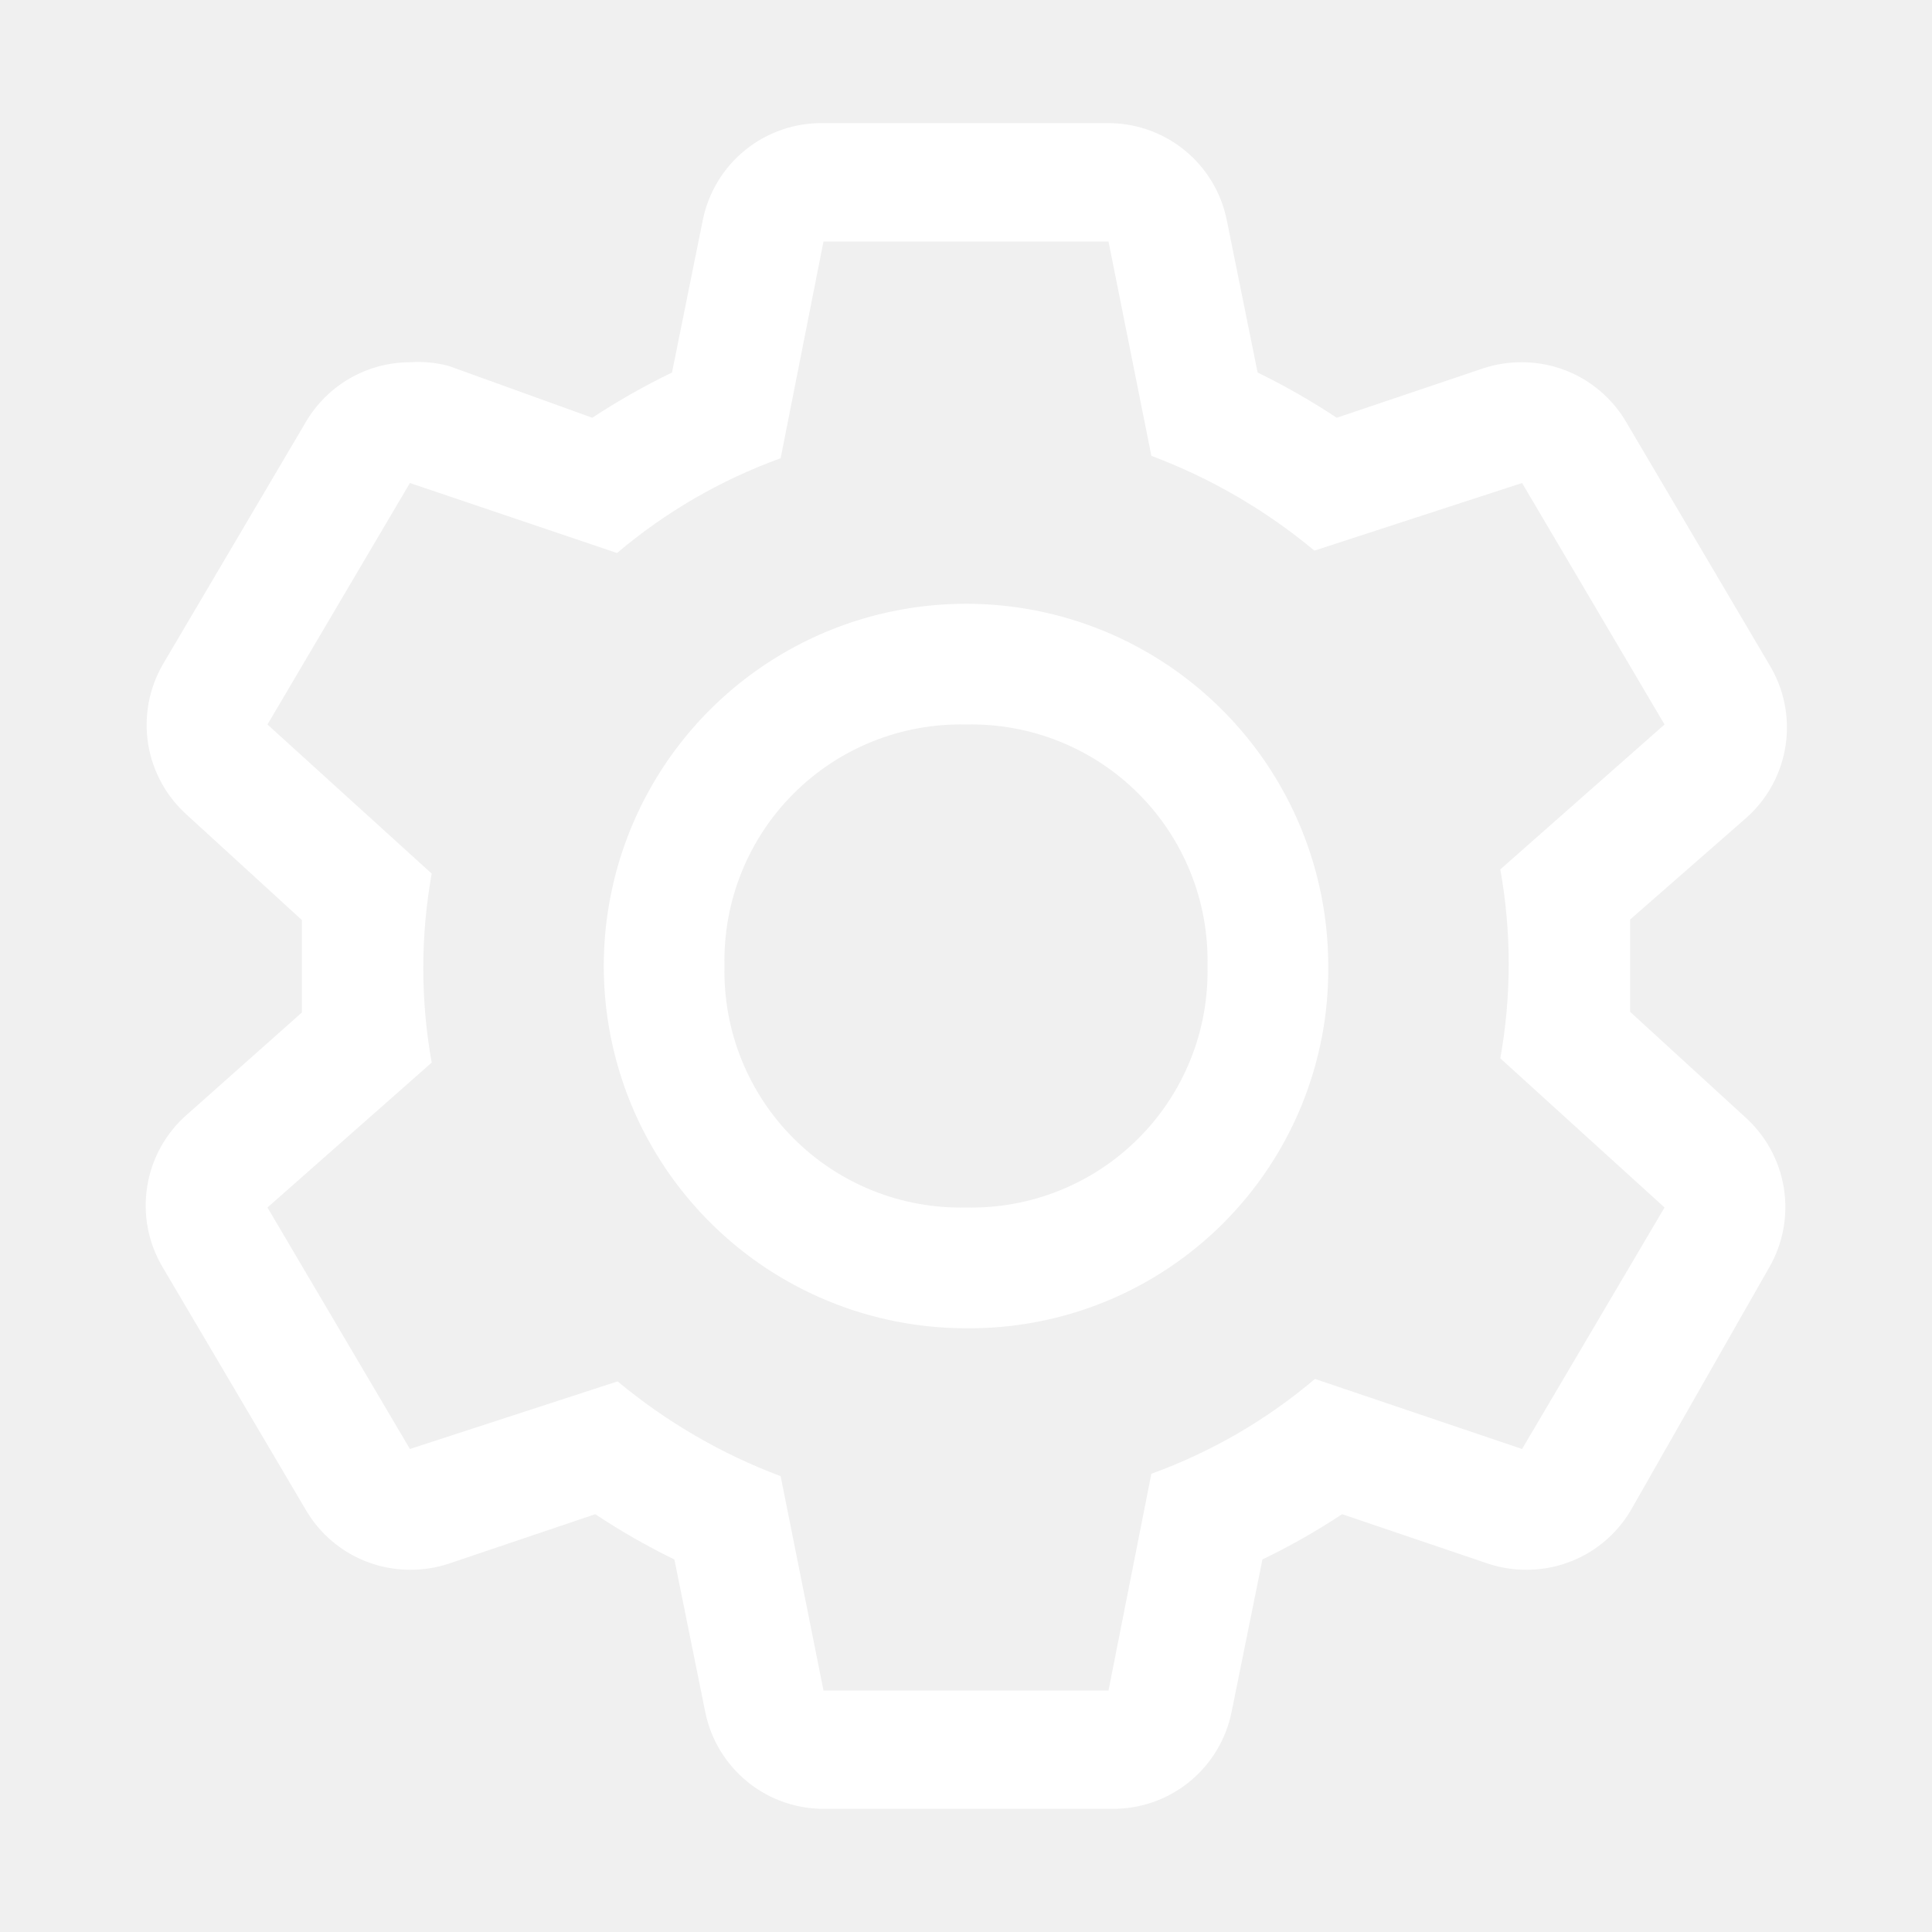
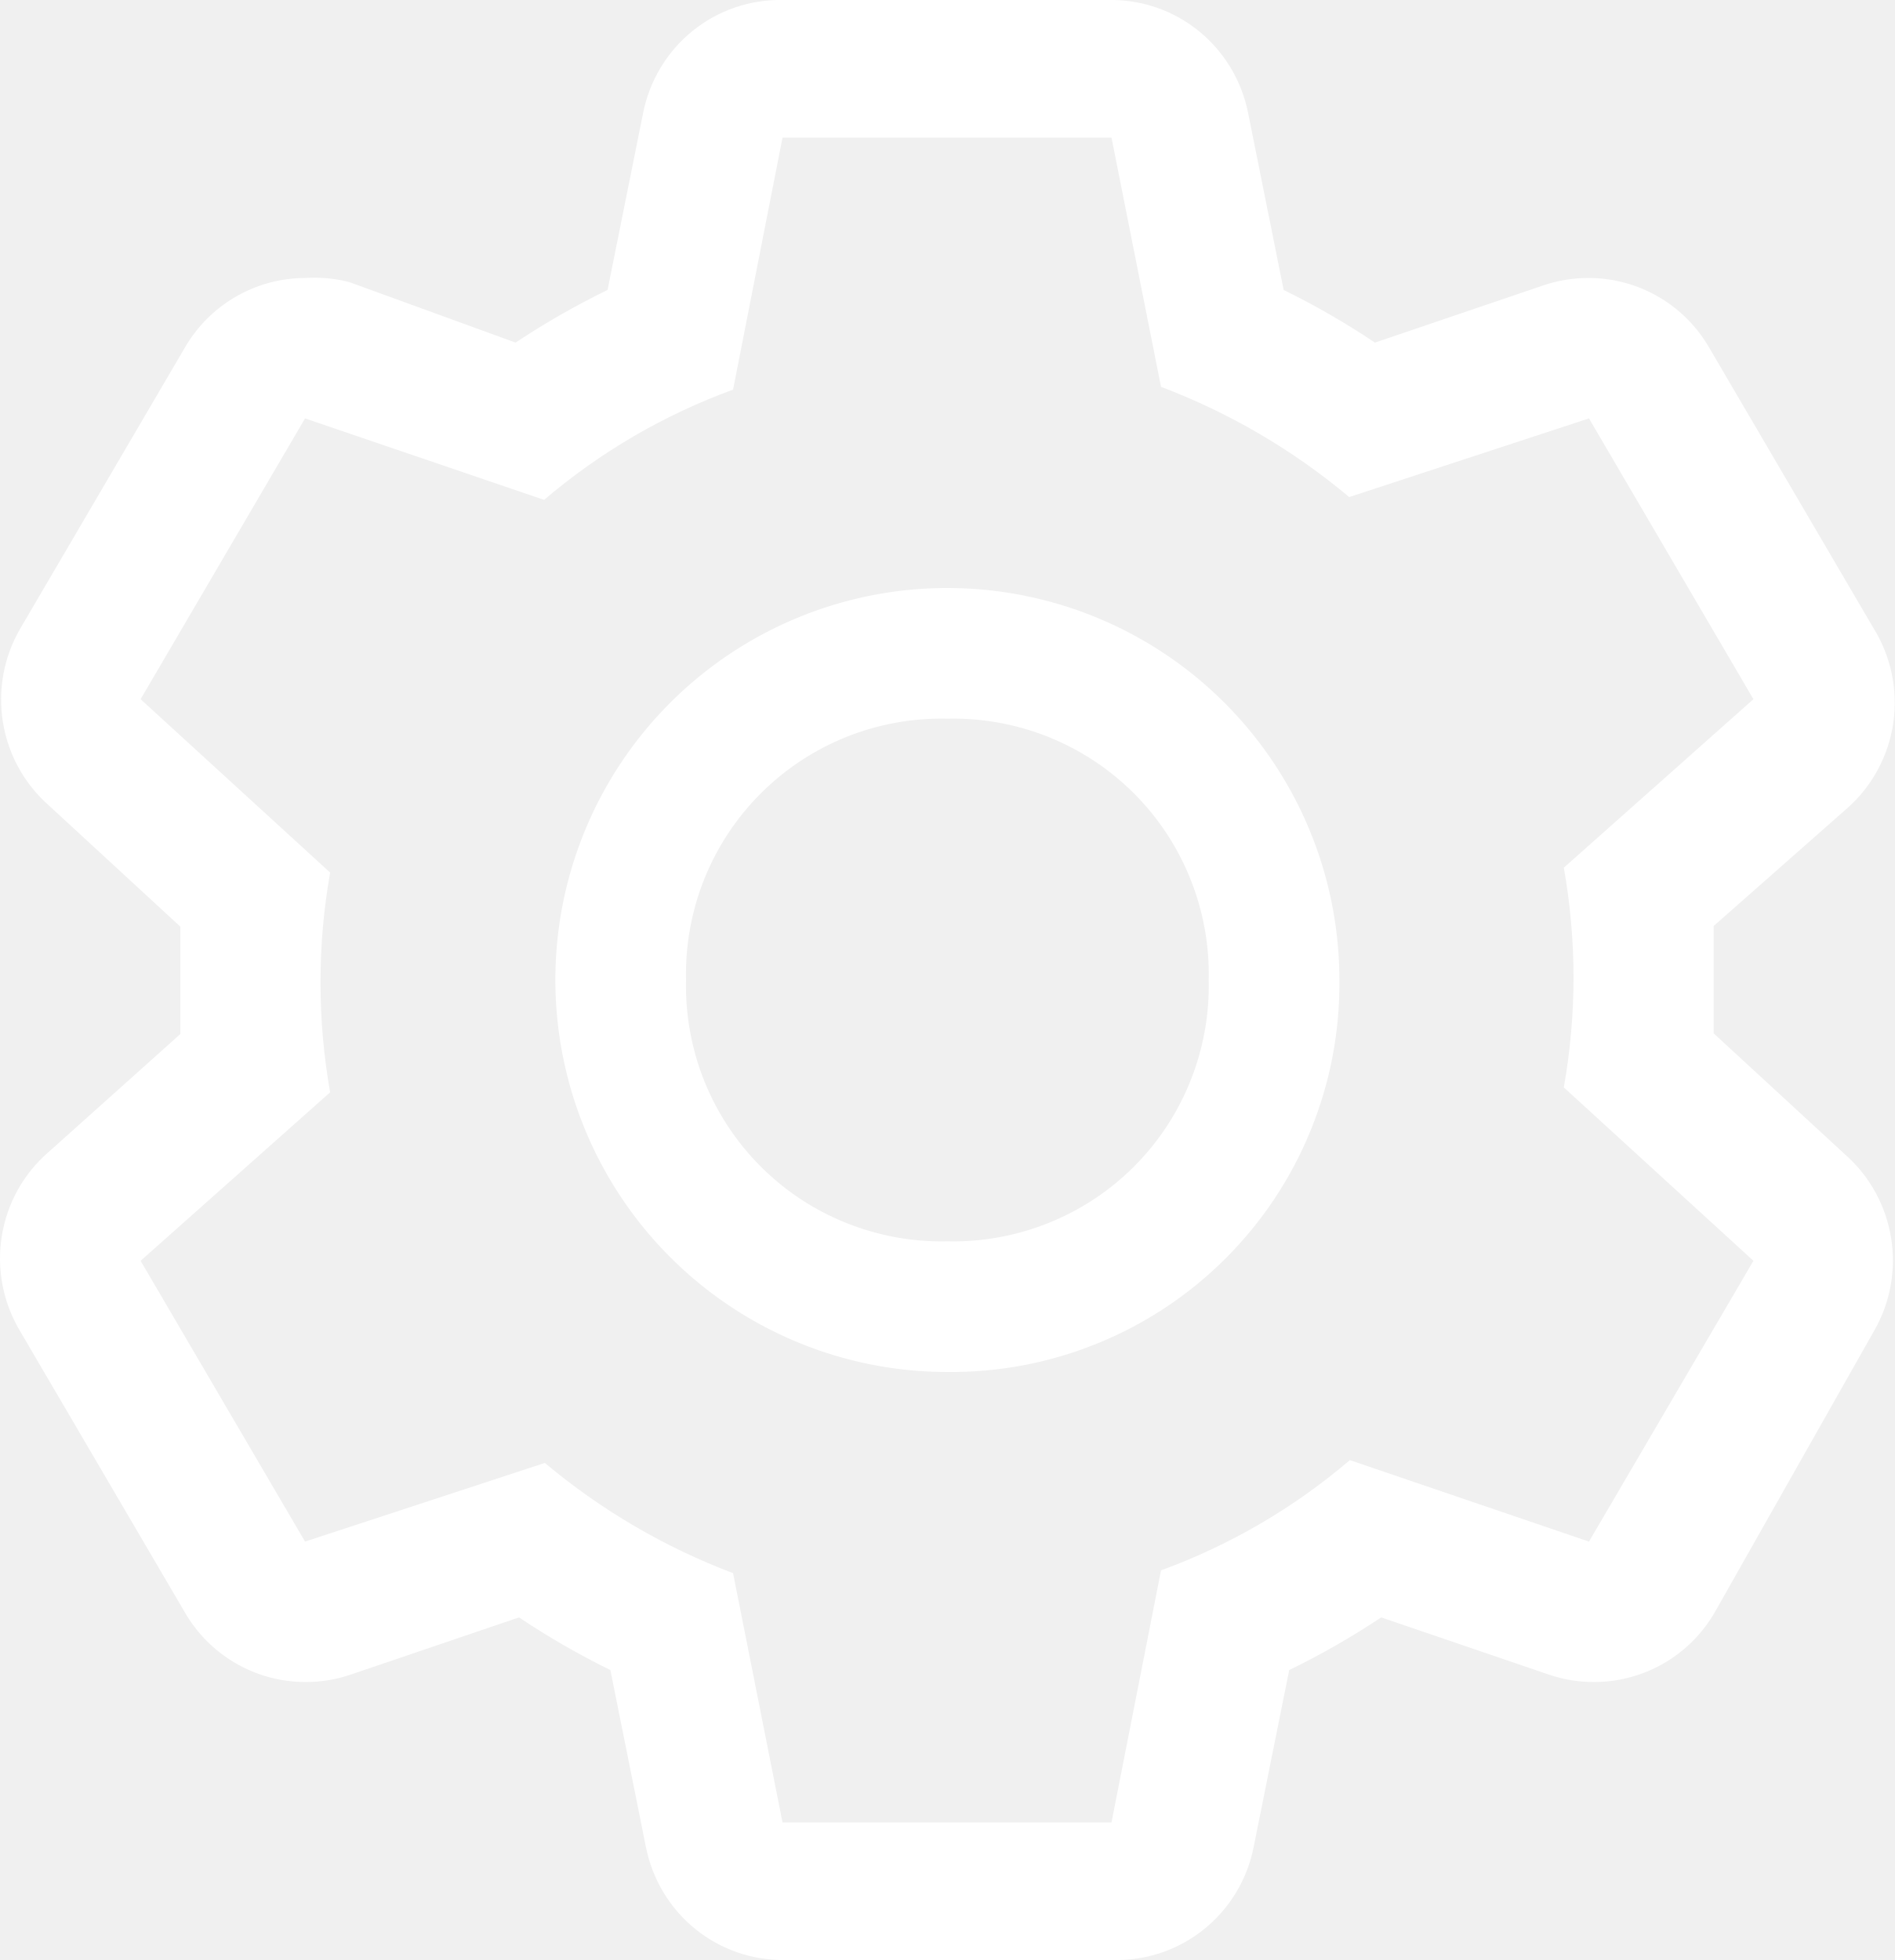
- <svg xmlns="http://www.w3.org/2000/svg" width="34" height="34" viewBox="0 0 34 34" fill="none">
-   <path d="M28.688 17.807V17V16.182L30.727 14.397C31.104 14.065 31.35 13.612 31.424 13.116C31.498 12.62 31.394 12.114 31.131 11.687L28.624 7.437C28.437 7.115 28.169 6.847 27.847 6.66C27.524 6.474 27.158 6.375 26.786 6.375C26.555 6.373 26.325 6.409 26.106 6.481L23.524 7.352C23.078 7.056 22.613 6.79 22.132 6.556L21.59 3.878C21.493 3.389 21.227 2.949 20.838 2.637C20.45 2.324 19.964 2.158 19.465 2.167H14.492C13.994 2.158 13.508 2.324 13.119 2.637C12.731 2.949 12.465 3.389 12.367 3.878L11.826 6.556C11.341 6.79 10.873 7.056 10.423 7.352L7.894 6.439C7.673 6.381 7.443 6.359 7.214 6.375C6.842 6.375 6.476 6.474 6.153 6.66C5.83 6.847 5.563 7.115 5.376 7.437L2.869 11.687C2.621 12.113 2.529 12.613 2.608 13.099C2.688 13.585 2.934 14.029 3.304 14.354L5.313 16.192V17.818L3.304 19.603C2.923 19.93 2.67 20.382 2.591 20.878C2.511 21.374 2.609 21.882 2.869 22.312L5.376 26.562C5.563 26.885 5.83 27.153 6.153 27.34C6.476 27.526 6.842 27.625 7.214 27.625C7.445 27.627 7.675 27.591 7.894 27.519L10.476 26.647C10.922 26.944 11.387 27.21 11.868 27.444L12.41 30.122C12.507 30.611 12.773 31.05 13.162 31.363C13.55 31.676 14.036 31.842 14.535 31.832H19.55C20.049 31.842 20.535 31.676 20.923 31.363C21.312 31.05 21.578 30.611 21.675 30.122L22.217 27.444C22.701 27.21 23.17 26.944 23.619 26.647L26.191 27.519C26.41 27.591 26.64 27.627 26.871 27.625C27.243 27.625 27.609 27.526 27.932 27.34C28.255 27.153 28.522 26.885 28.709 26.562L31.131 22.312C31.379 21.886 31.471 21.387 31.392 20.901C31.312 20.414 31.066 19.971 30.696 19.645L28.688 17.807ZM26.786 25.5L23.141 24.267C22.288 24.99 21.313 25.555 20.262 25.936L19.508 29.75H14.492L13.738 25.978C12.695 25.587 11.726 25.023 10.869 24.31L7.214 25.5L4.707 21.25L7.597 18.7C7.4 17.6 7.4 16.474 7.597 15.374L4.707 12.75L7.214 8.5L10.859 9.732C11.712 9.01 12.687 8.445 13.738 8.064L14.492 4.25H19.508L20.262 8.022C21.305 8.413 22.275 8.977 23.131 9.69L26.786 8.5L29.293 12.75L26.403 15.3C26.6 16.4 26.6 17.526 26.403 18.625L29.293 21.25L26.786 25.5Z" fill="white" />
-   <path d="M17 23.375C15.739 23.375 14.507 23.001 13.458 22.301C12.41 21.6 11.593 20.605 11.11 19.44C10.628 18.275 10.502 16.993 10.748 15.756C10.993 14.52 11.601 13.384 12.492 12.492C13.384 11.601 14.52 10.993 15.756 10.748C16.993 10.502 18.275 10.628 19.44 11.11C20.605 11.593 21.6 12.41 22.301 13.458C23.001 14.507 23.375 15.739 23.375 17C23.384 17.84 23.224 18.672 22.907 19.45C22.59 20.227 22.12 20.933 21.527 21.527C20.933 22.12 20.227 22.59 19.45 22.907C18.672 23.224 17.84 23.384 17 23.375ZM17 12.75C16.438 12.737 15.88 12.838 15.358 13.047C14.837 13.256 14.363 13.568 13.966 13.966C13.568 14.363 13.256 14.837 13.047 15.358C12.838 15.88 12.737 16.438 12.75 17C12.737 17.562 12.838 18.12 13.047 18.642C13.256 19.163 13.568 19.637 13.966 20.034C14.363 20.432 14.837 20.744 15.358 20.953C15.88 21.162 16.438 21.263 17 21.25C17.562 21.263 18.12 21.162 18.642 20.953C19.163 20.744 19.637 20.432 20.034 20.034C20.432 19.637 20.744 19.163 20.953 18.642C21.162 18.12 21.263 17.562 21.25 17C21.263 16.438 21.162 15.88 20.953 15.358C20.744 14.837 20.432 14.363 20.034 13.966C19.637 13.568 19.163 13.256 18.642 13.047C18.12 12.838 17.562 12.737 17 12.75Z" fill="white" />
+ <svg xmlns="http://www.w3.org/2000/svg" width="29" height="30" viewBox="0 0 29 30" fill="none">
+   <path d="M26.229 15.817V15V14.173L28.277 12.367C28.655 12.032 28.902 11.573 28.977 11.072C29.051 10.571 28.947 10.059 28.683 9.628L26.165 5.33C25.978 5.003 25.709 4.732 25.385 4.544C25.061 4.355 24.694 4.256 24.32 4.255C24.088 4.254 23.857 4.29 23.637 4.363L21.044 5.244C20.597 4.944 20.13 4.675 19.647 4.438L19.103 1.73C19.005 1.236 18.738 0.791 18.348 0.475C17.958 0.159 17.47 -0.009 16.969 0H11.977C11.476 -0.009 10.988 0.159 10.598 0.475C10.208 0.791 9.941 1.236 9.843 1.73L9.299 4.438C8.813 4.675 8.342 4.944 7.891 5.244L5.352 4.32C5.13 4.261 4.899 4.24 4.669 4.255C4.295 4.256 3.928 4.355 3.604 4.544C3.28 4.732 3.011 5.003 2.824 5.33L0.306 9.628C0.057 10.059 -0.035 10.563 0.045 11.055C0.124 11.547 0.372 11.996 0.744 12.325L2.76 14.183V15.827L0.744 17.633C0.361 17.963 0.107 18.42 0.027 18.922C-0.053 19.423 0.046 19.937 0.306 20.372L2.824 24.67C3.011 24.997 3.28 25.268 3.604 25.456C3.928 25.645 4.295 25.744 4.669 25.745C4.901 25.747 5.132 25.71 5.352 25.637L7.944 24.756C8.392 25.056 8.859 25.325 9.342 25.562L9.886 28.27C9.984 28.764 10.251 29.209 10.641 29.525C11.031 29.841 11.519 30.009 12.02 30H17.055C17.555 30.009 18.043 29.841 18.433 29.525C18.823 29.209 19.091 28.764 19.188 28.27L19.732 25.562C20.219 25.325 20.689 25.056 21.14 24.756L23.722 25.637C23.942 25.71 24.173 25.747 24.405 25.745C24.779 25.744 25.146 25.645 25.47 25.456C25.794 25.268 26.063 24.997 26.25 24.67L28.683 20.372C28.932 19.942 29.024 19.437 28.944 18.945C28.864 18.453 28.617 18.004 28.245 17.675L26.229 15.817ZM24.32 23.596L20.66 22.349C19.804 23.08 18.825 23.651 17.77 24.036L17.012 27.894H11.977L11.22 24.079C10.172 23.683 9.199 23.113 8.339 22.392L4.669 23.596L2.152 19.298L5.053 16.719C4.856 15.607 4.856 14.468 5.053 13.356L2.152 10.702L4.669 6.404L8.328 7.651C9.185 6.92 10.164 6.349 11.22 5.964L11.977 2.106H17.012L17.77 5.921C18.817 6.317 19.79 6.887 20.65 7.608L24.32 6.404L26.837 10.702L23.935 13.281C24.133 14.393 24.133 15.532 23.935 16.644L26.837 19.298L24.32 23.596Z" fill="white" />
+   <path d="M14.5 21C13.313 21 12.153 20.648 11.166 19.988C10.18 19.329 9.411 18.392 8.957 17.296C8.503 16.2 8.384 14.993 8.615 13.829C8.847 12.665 9.418 11.596 10.257 10.757C11.096 9.918 12.165 9.347 13.329 9.115C14.493 8.884 15.7 9.003 16.796 9.457C17.892 9.911 18.829 10.68 19.488 11.666C20.148 12.653 20.5 13.813 20.5 15C20.508 15.79 20.358 16.574 20.059 17.305C19.761 18.037 19.319 18.701 18.76 19.26C18.201 19.819 17.537 20.261 16.805 20.559C16.074 20.858 15.29 21.008 14.5 21V21ZM14.5 11C13.971 10.988 13.446 11.083 12.955 11.279C12.464 11.476 12.018 11.77 11.644 12.144C11.27 12.518 10.976 12.964 10.779 13.455C10.583 13.946 10.488 14.471 10.5 15C10.488 15.528 10.583 16.054 10.779 16.545C10.976 17.036 11.27 17.482 11.644 17.856C12.018 18.23 12.464 18.524 12.955 18.72C13.446 18.917 13.971 19.012 14.5 19C15.028 19.012 15.554 18.917 16.045 18.72C16.536 18.524 16.982 18.23 17.356 17.856C17.73 17.482 18.024 17.036 18.22 16.545C18.417 16.054 18.512 15.528 18.5 15C18.512 14.471 18.417 13.946 18.22 13.455C18.024 12.964 17.73 12.518 17.356 12.144C16.982 11.77 16.536 11.476 16.045 11.279C15.554 11.083 15.028 10.988 14.5 11Z" fill="white" />
</svg>
